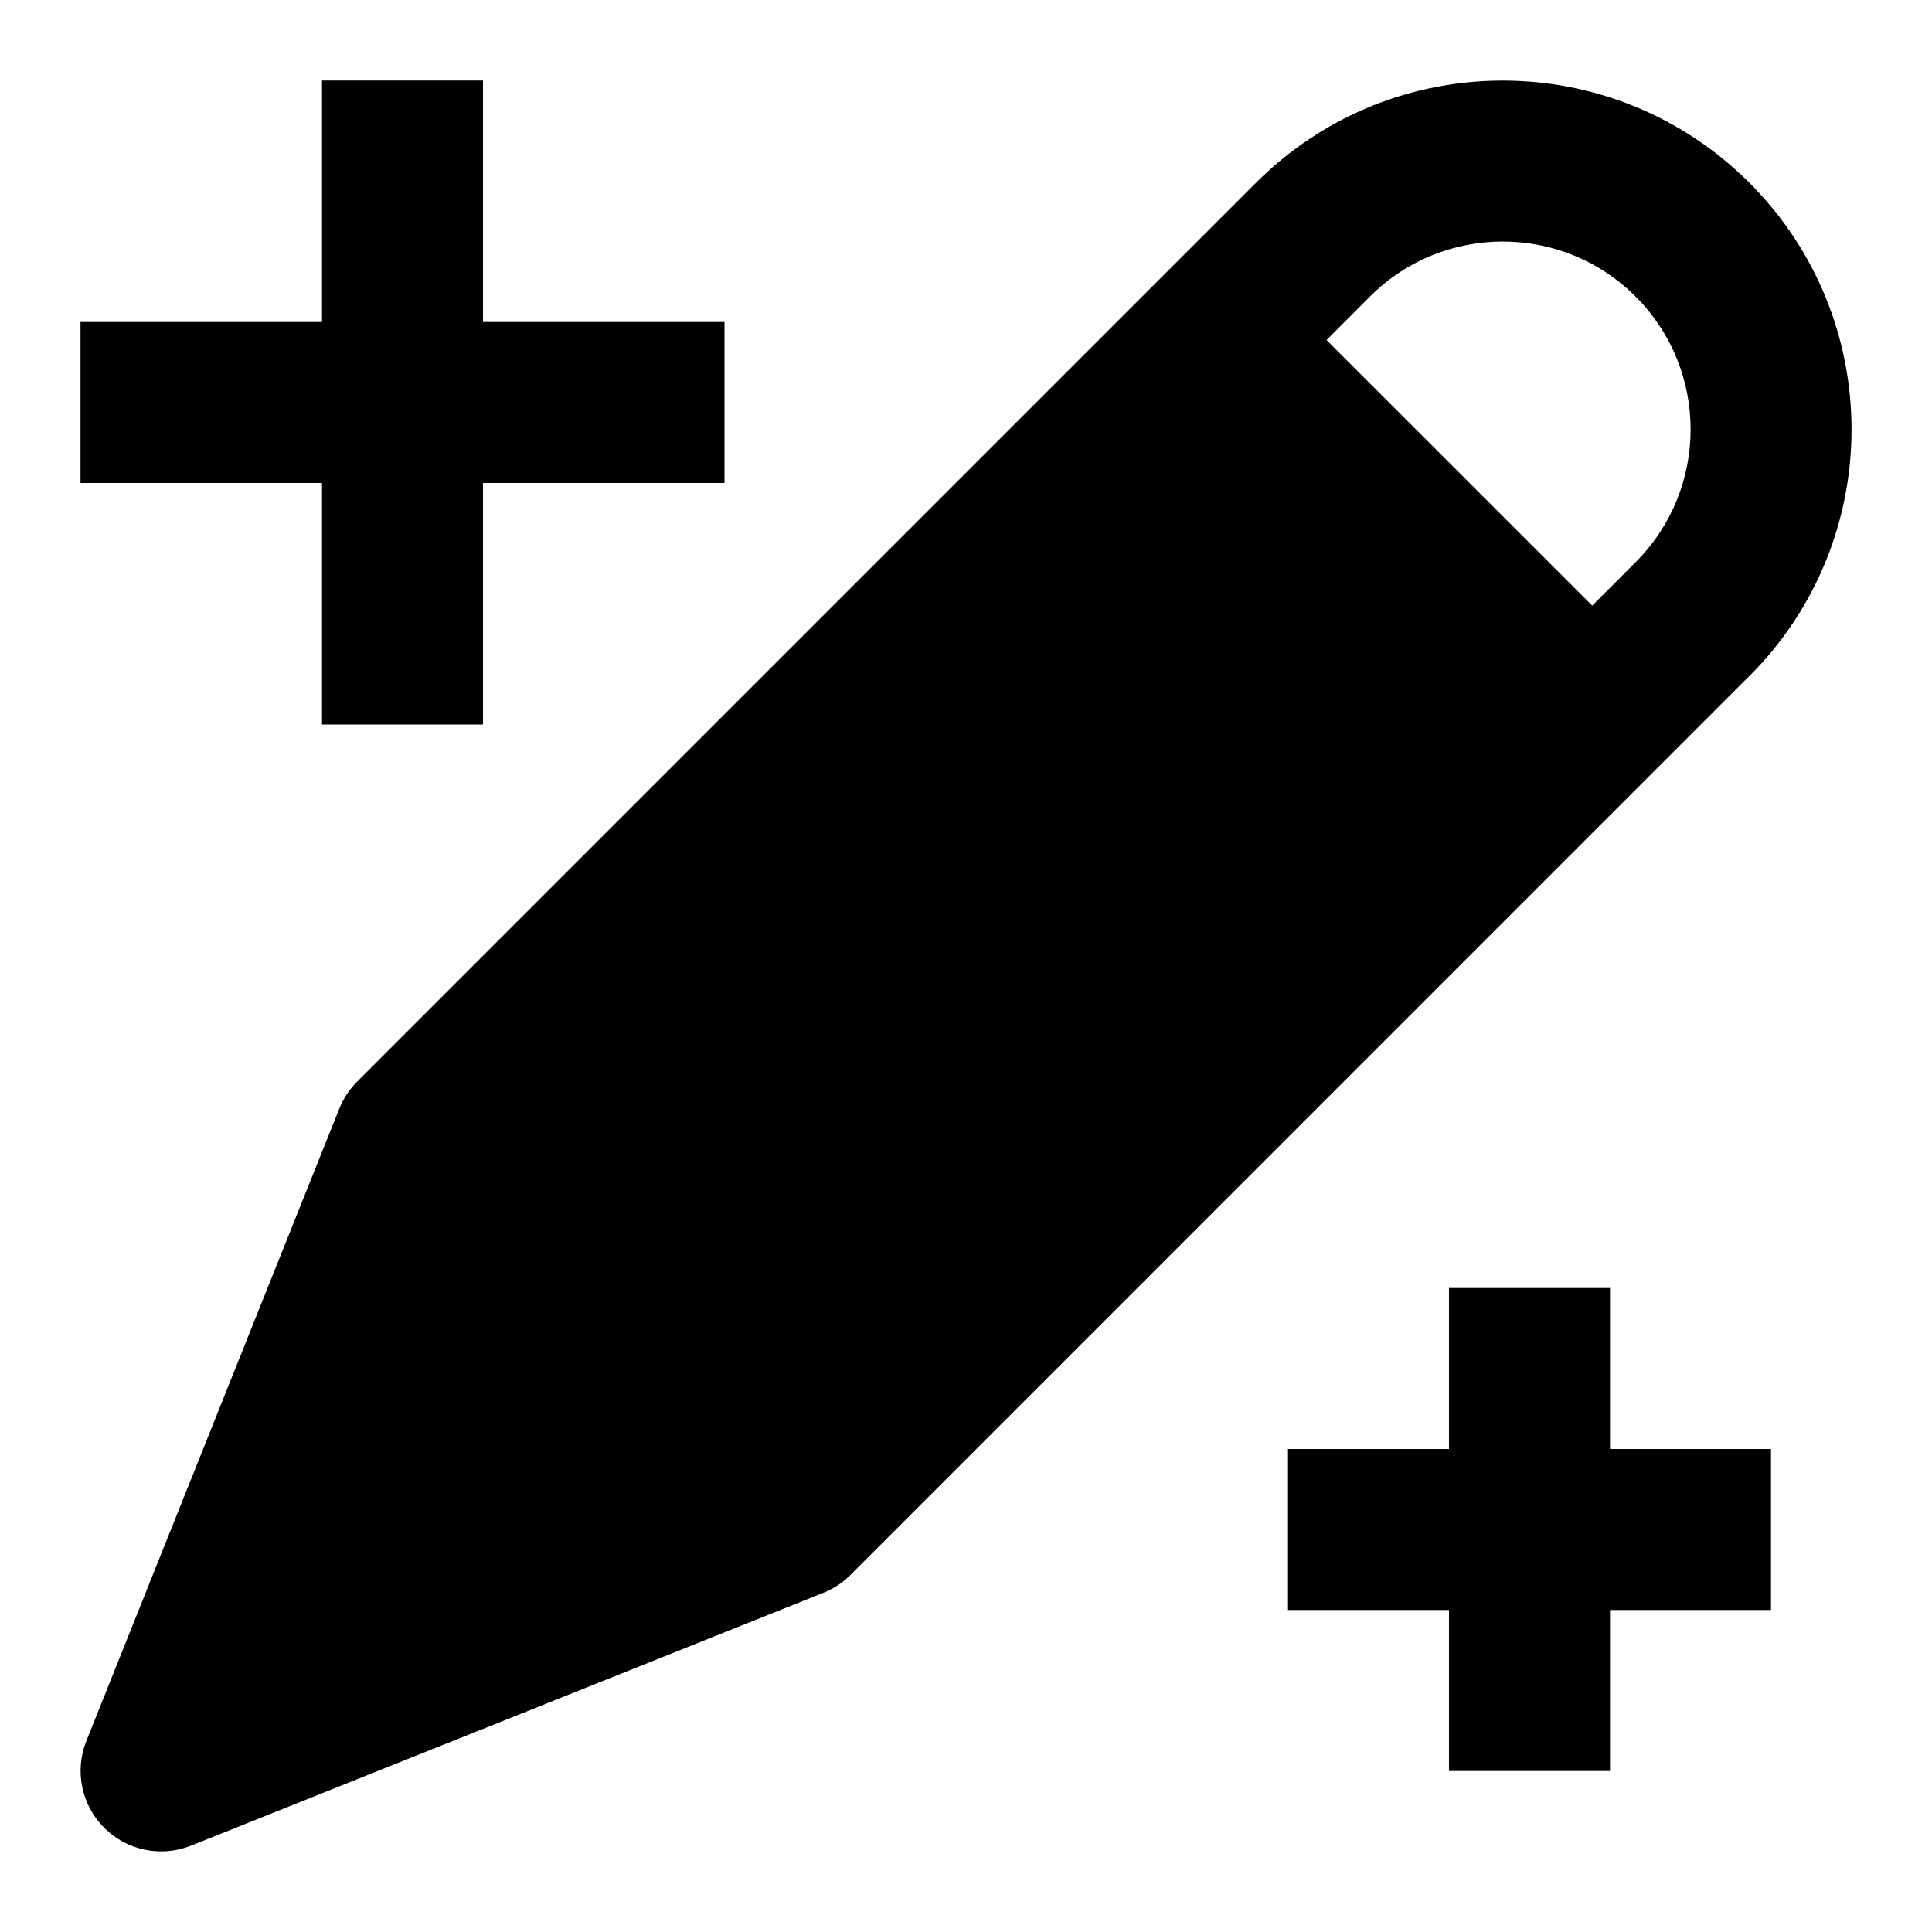
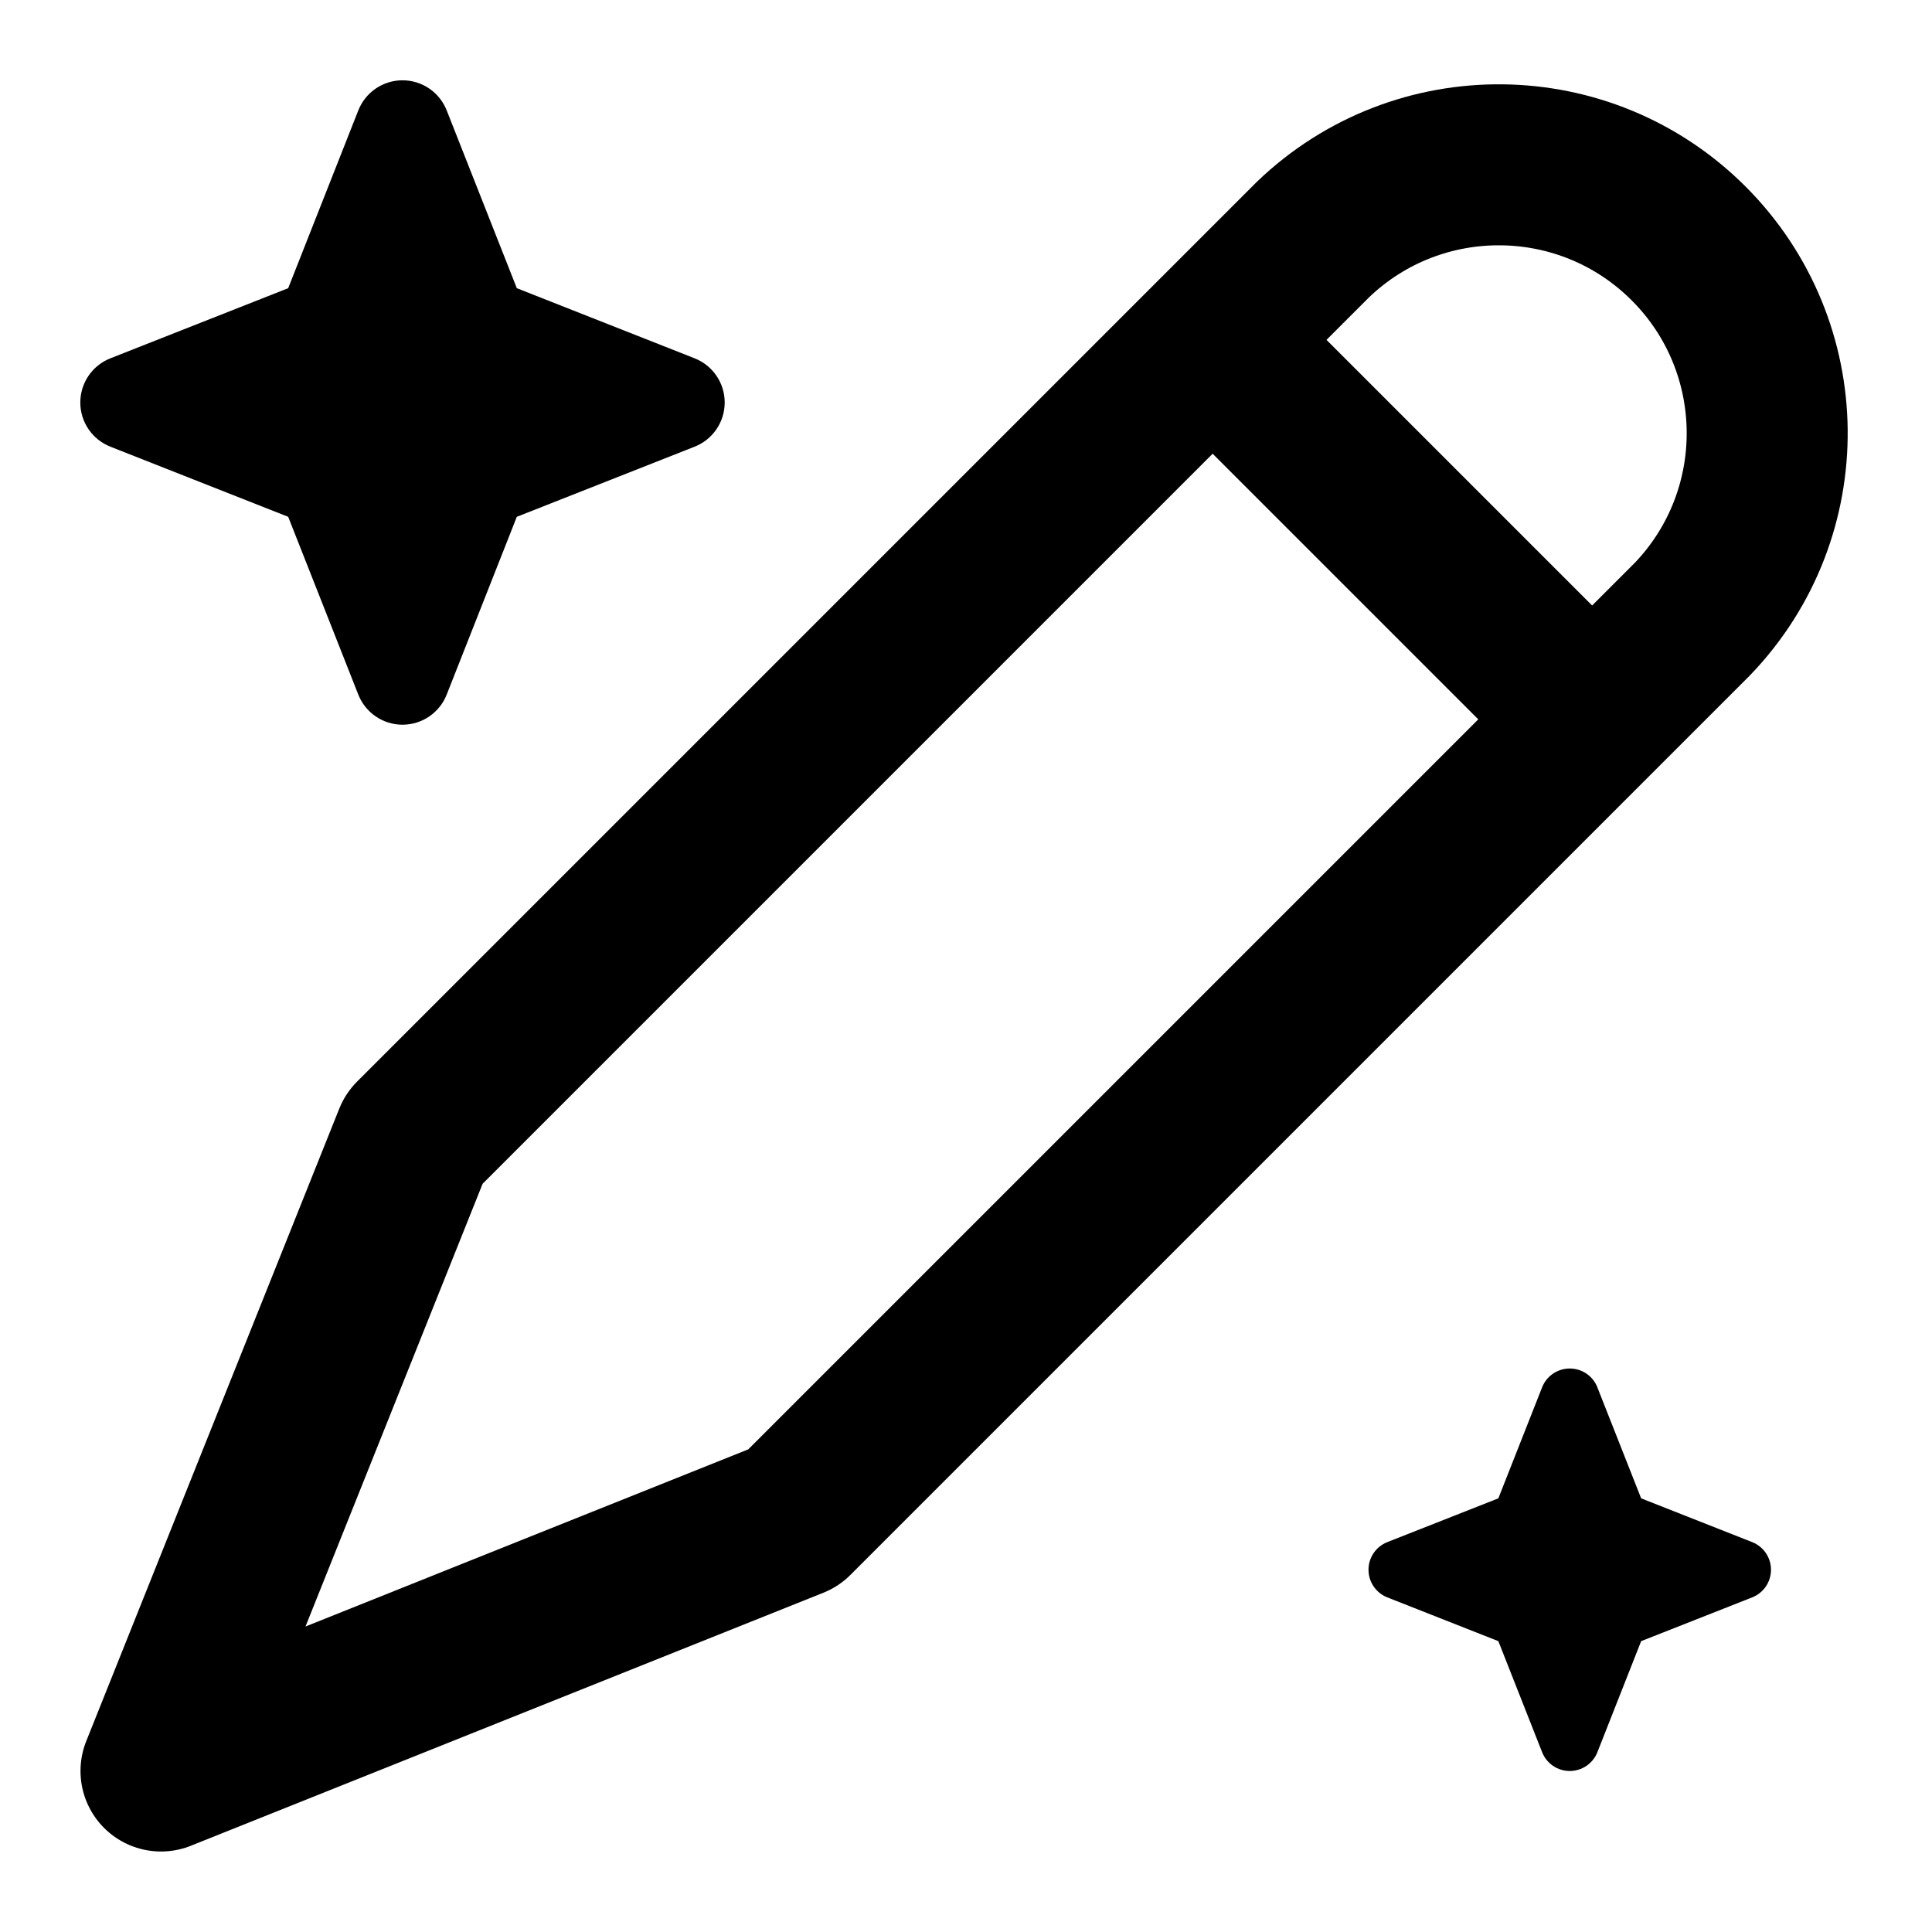
<svg xmlns="http://www.w3.org/2000/svg" width="24" height="24" fill="none" stroke="currentColor" stroke-linejoin="round" stroke-width="2" aria-hidden="true" viewBox="0 0 24 24">
-   <path fill="currentColor" stroke="none" d="M21.73 8.398 10.565 19.564a1 1 0 0 1-.336.222l-7.857 3.142a1.001 1.001 0 0 1-1.3-1.3l3.143-7.856a1 1 0 0 1 .222-.336L15.603 2.27a4.333 4.333 0 0 1 6.128 6.129m-1.952-.876.539-.539a2.333 2.333 0 1 0-3.3-3.3l-.539.54Z" />
-   <path d="M5 1v8M1 5h8m10 11v6m-3-3h6" />
+   <path d="M21.024 7.69 9.857 18.857 2 22l3.143-7.857L16.31 2.976a3.334 3.334 0 0 1 4.714 4.714Zm-5.96-3.468 4.714 4.714" />
+   <path fill="currentColor" stroke="none" d="m5.55 1.374.87 2.206 2.206.87a.59.59 0 0 1 0 1.1l-2.206.87-.87 2.206a.59.59 0 0 1-1.1 0L3.58 6.42l-2.206-.87a.59.59 0 0 1 0-1.1l2.206-.87.87-2.206a.59.59 0 0 1 1.1 0m14.293 15.86.544 1.379 1.38.544a.369.369 0 0 1 0 .686l-1.38.544-.544 1.38a.369.369 0 0 1-.686 0l-.544-1.38-1.38-.544a.369.369 0 0 1 0-.686l1.38-.544.544-1.38a.369.369 0 0 1 .686 0" />
</svg>
